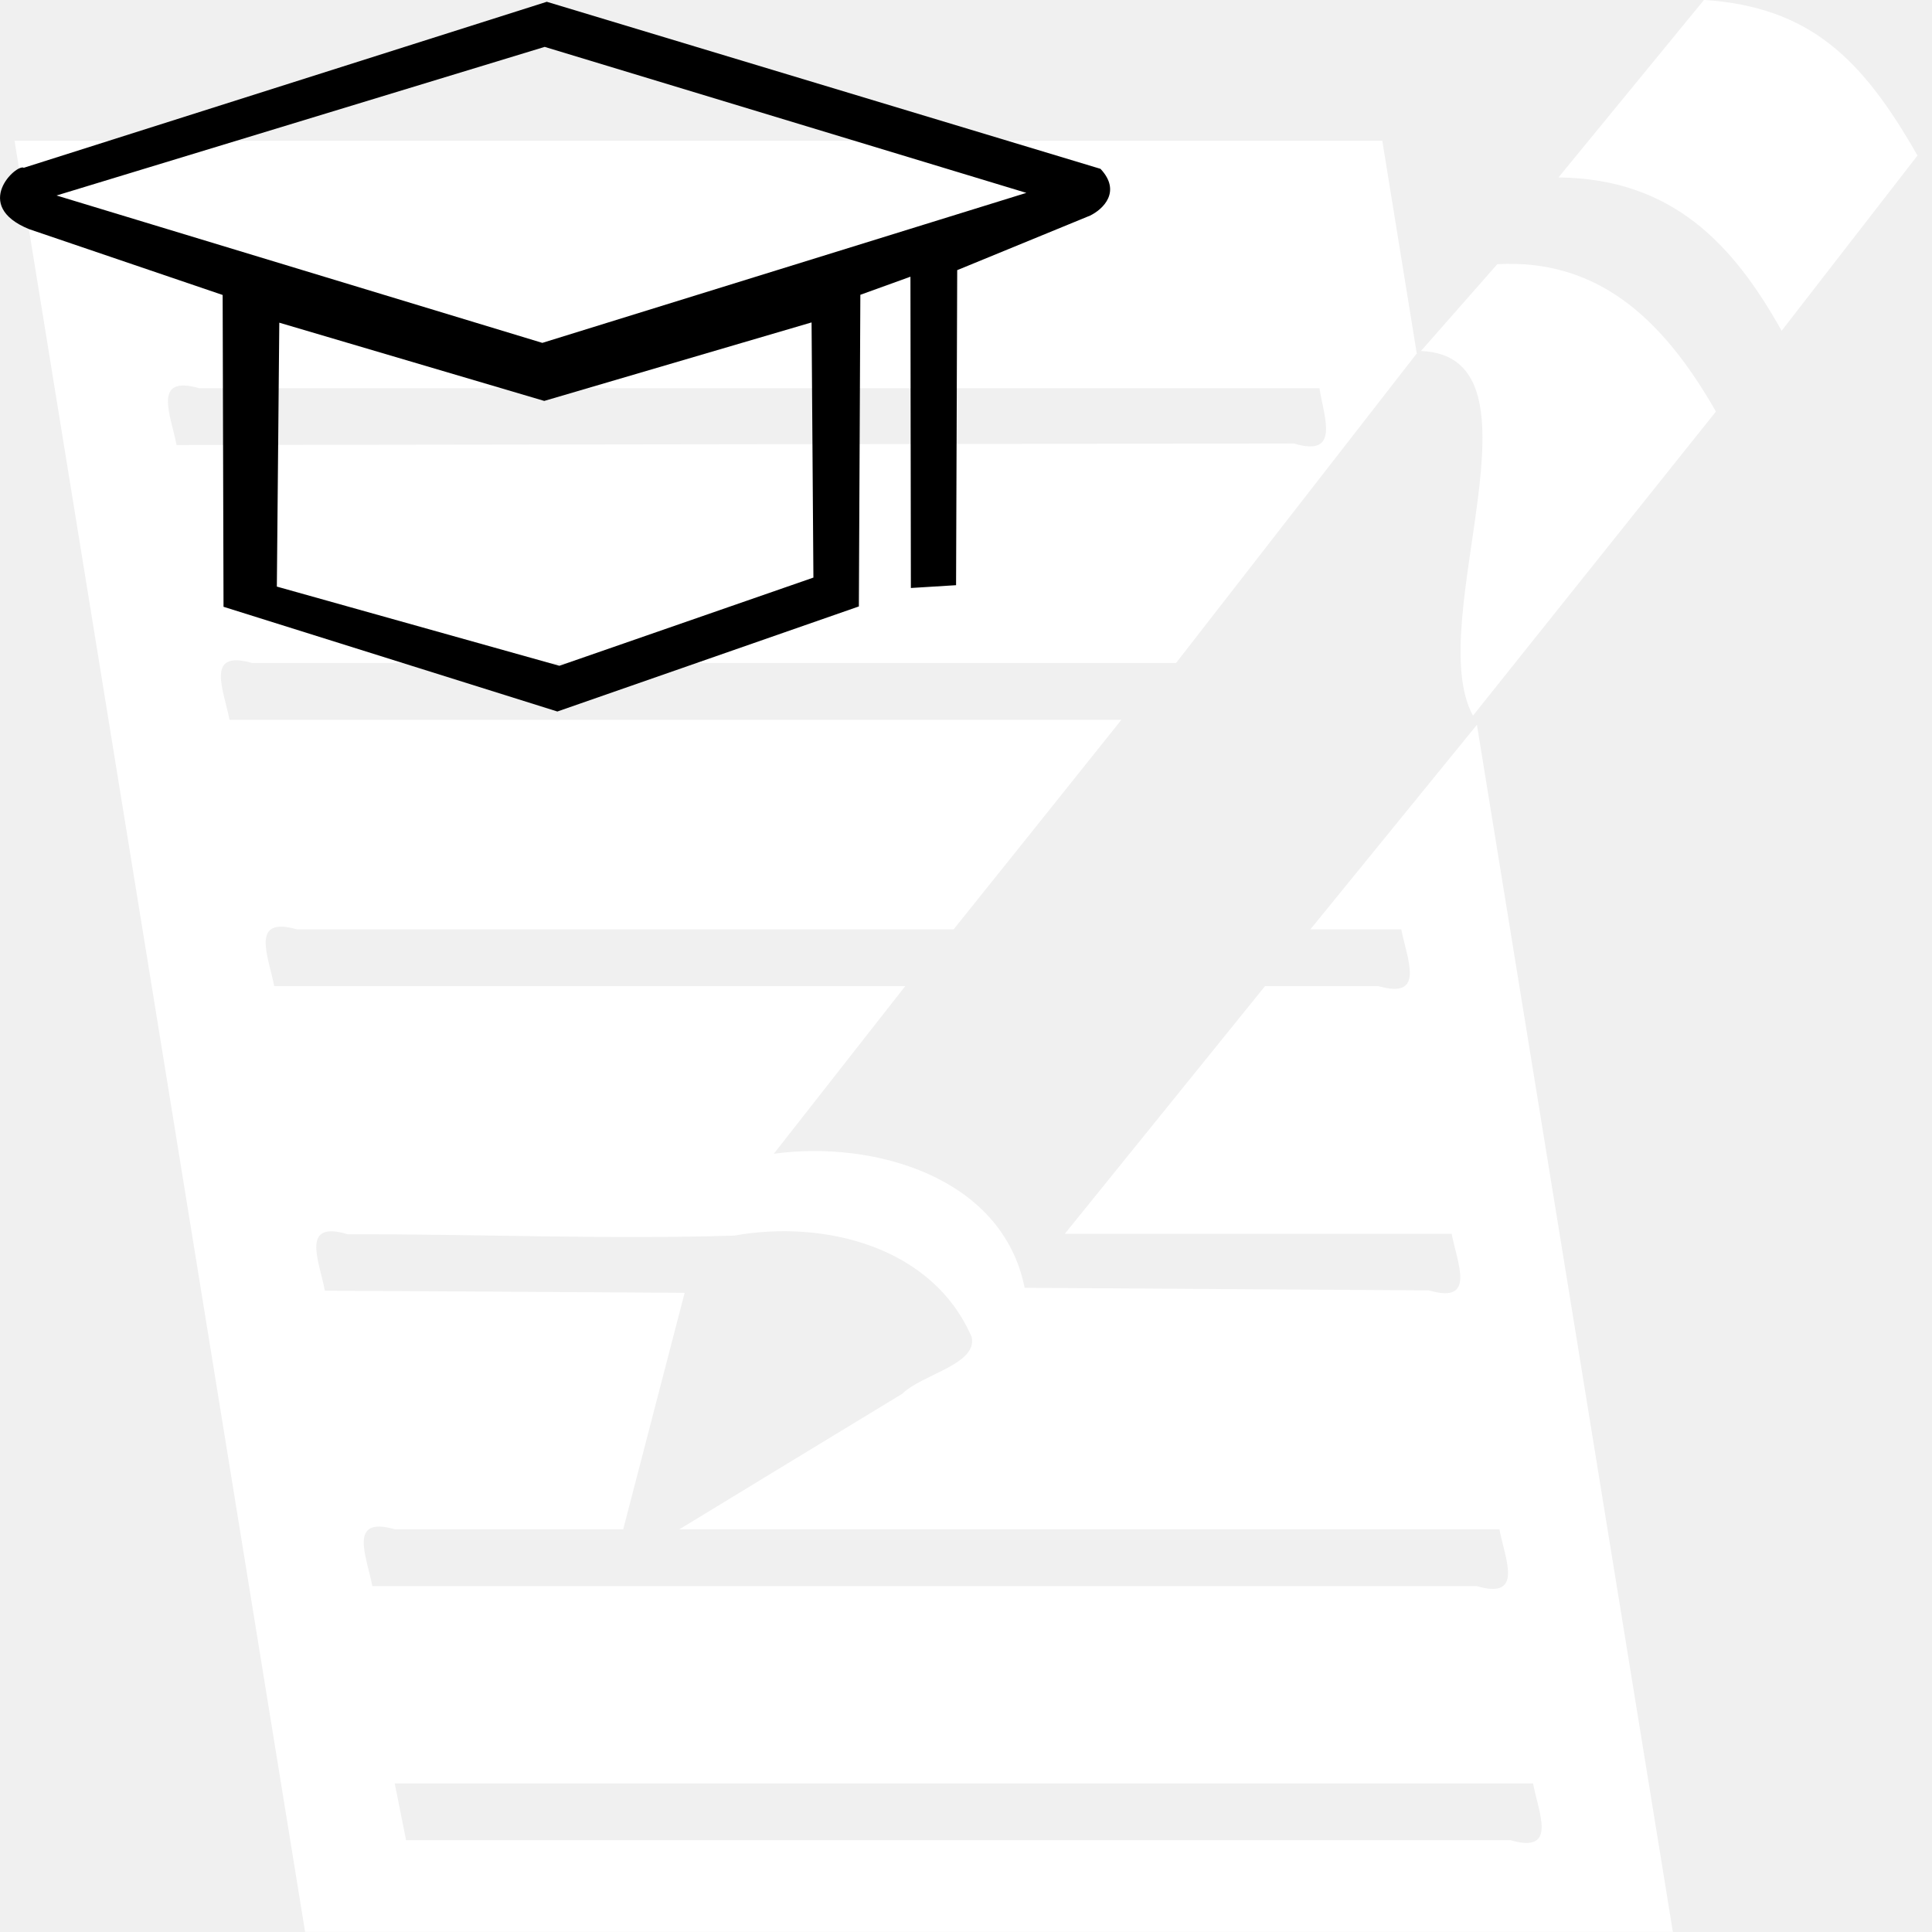
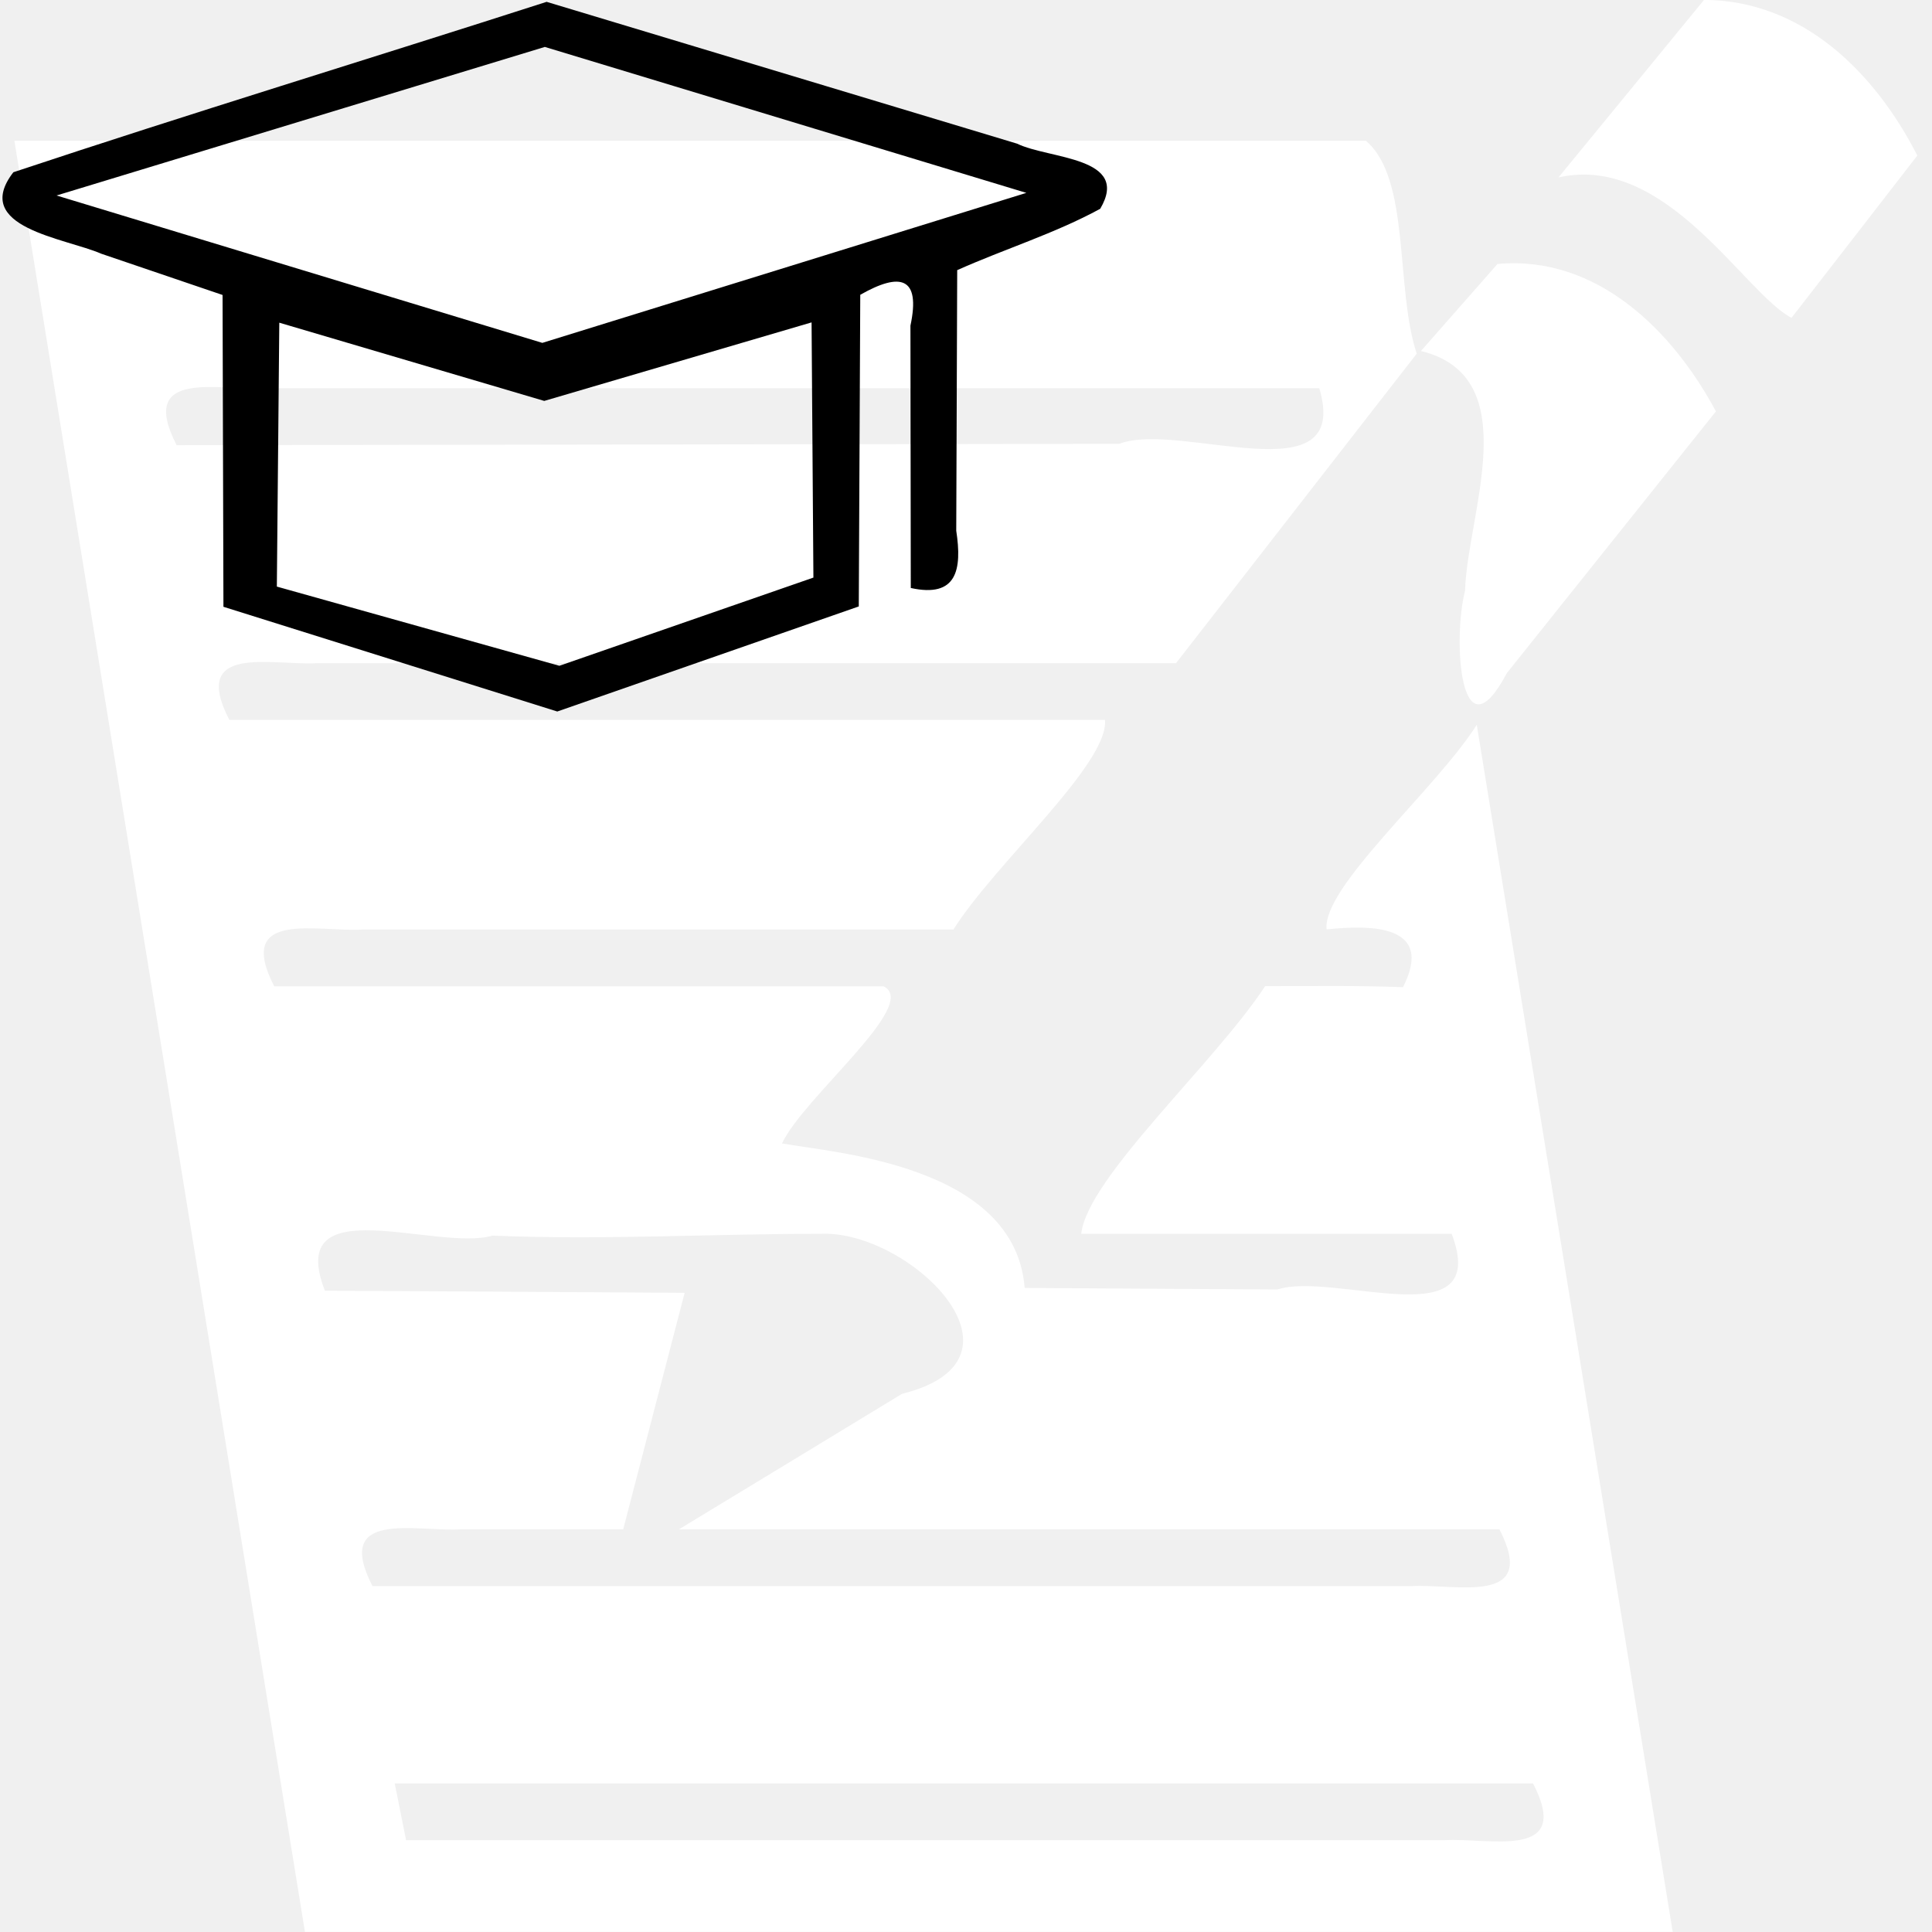
<svg xmlns="http://www.w3.org/2000/svg" width="48" height="48" viewBox="0 0 12.7 12.7" version="1.1" id="svg8">
  <defs id="defs2">
    </defs>
  <g id="layer1" transform="translate(0,-284.3)">
    <g id="layer1-6">
      <g transform="translate(-1.042453,1.05833)" id="g1766">
-         <path id="path28-2" d="m 10.356,285.568 c -0.076,-0.467 -0.151,-0.934 -0.227,-1.401 -2.997,0 -5.994,0 -8.991,0 0.637,3.925 1.274,7.849 1.91,11.774 2.997,0 5.994,0 8.991,0 -0.429,-2.645 -0.858,-5.29 -1.288,-7.935 -0.365,0.448 -0.73,0.897 -1.095,1.345 0.199,0 0.399,0 0.598,0 0.037,0.195 0.162,0.463 -0.15,0.373 -0.249,0 -0.497,0 -0.746,0 -0.439,0.543 -0.877,1.085 -1.316,1.628 0.848,0 1.695,0 2.543,0 0.037,0.195 0.163,0.464 -0.149,0.372 -0.886,-0.006 -1.772,-0.011 -2.658,-0.017 -0.146,-0.731 -0.996,-0.971 -1.649,-0.881 0.288,-0.367 0.576,-0.735 0.864,-1.102 -1.383,0 -2.765,0 -4.148,0 -0.037,-0.195 -0.162,-0.463 0.15,-0.373 1.439,0 2.877,0 4.316,0 0.368,-0.459 0.736,-0.918 1.103,-1.378 -1.954,0 -3.909,0 -5.863,0 -0.037,-0.195 -0.163,-0.463 0.149,-0.373 2.024,0 4.049,0 6.073,0 0.527,-0.678 1.054,-1.355 1.581,-2.033 z m -8.153,0.599 c -0.037,-0.196 -0.163,-0.464 0.15,-0.373 2.454,0 4.908,0 7.363,0 0.031,0.196 0.137,0.455 -0.168,0.363 -2.448,0.003 -4.896,0.007 -7.345,0.01 z m 3.303,7.128 c 1.798,0 3.596,0 5.393,0 0.037,0.196 0.163,0.464 -0.15,0.373 -2.42,0 -4.839,0 -7.259,0 -0.037,-0.196 -0.163,-0.464 0.15,-0.373 0.5,0 0.999,0 1.499,0 0.135,-0.518 0.269,-1.037 0.404,-1.555 -0.788,-0.005 -1.576,-0.01 -2.365,-0.014 -0.037,-0.196 -0.163,-0.465 0.15,-0.371 0.846,-0.002 1.695,0.035 2.54,0.009 0.593,-0.106 1.304,0.071 1.562,0.667 0.038,0.18 -0.324,0.243 -0.457,0.373 -0.489,0.297 -0.978,0.594 -1.467,0.892 z m -1.869,1.67 c 2.494,0 4.989,0 7.483,0 0.037,0.196 0.163,0.464 -0.149,0.373 -2.42,0 -4.839,0 -7.259,0 -0.025,-0.124 -0.05,-0.249 -0.075,-0.373 z" style="fill:#ffffff;fill-opacity:1;stroke:none;stroke-width:0.114;stroke-linecap:butt;stroke-linejoin:round;stroke-miterlimit:4;stroke-dasharray:none;stroke-opacity:1;paint-order:normal" />
-         <path style="fill:#ffffff;fill-opacity:1;stroke:none;stroke-width:0.207;stroke-linecap:round;stroke-linejoin:round;stroke-miterlimit:4;stroke-dasharray:none;stroke-opacity:1" d="m 12.243,283.242 -0.956,1.166 c 0.748,0.008 1.148,0.438 1.467,1.008 l 0.893,-1.152 c -0.364,-0.639 -0.708,-0.976 -1.404,-1.023 z" id="path4964-7-5-9" />
-         <path style="fill:#ffffff;fill-opacity:1;stroke:none;stroke-width:0.207;stroke-linecap:round;stroke-linejoin:round;stroke-miterlimit:4;stroke-dasharray:none;stroke-opacity:1" d="m 10.886,284.977 -0.503,0.572 c 0.875,0.034 0.006,1.782 0.342,2.397 l 1.597,-1.999 c -0.364,-0.639 -0.797,-1.002 -1.436,-0.969 z" id="path4964-7-3-1" />
+         <path style="fill:#ffffff;fill-opacity:1;stroke:none;stroke-width:0.114;stroke-linecap:butt;stroke-linejoin:round;stroke-miterlimit:4;stroke-dasharray:none;stroke-opacity:1;paint-order:normal" d="m 10.356,285.568 c -0.144,-0.429 -0.039,-1.15 -0.335,-1.401 -2.961,0 -5.923,0 -8.884,0 0.637,3.925 1.274,7.849 1.91,11.774 2.997,0 5.994,0 8.991,0 -0.429,-2.645 -0.858,-5.29 -1.288,-7.935 -0.263,0.417 -1.019,1.069 -0.987,1.345 0.282,-0.029 0.714,-0.037 0.502,0.38 -0.298,-0.012 -0.604,-0.006 -0.906,-0.007 -0.335,0.51 -1.168,1.259 -1.209,1.628 0.812,0 1.624,0 2.435,0 0.263,0.693 -0.773,0.245 -1.146,0.366 -0.554,-0.003 -1.108,-0.007 -1.661,-0.01 -0.063,-0.81 -1.256,-0.888 -1.595,-0.95 0.143,-0.306 0.911,-0.916 0.667,-1.033 -1.335,0 -2.67,0 -4.005,0 -0.261,-0.507 0.286,-0.355 0.579,-0.373 1.295,0 2.591,0 3.886,0 0.266,-0.427 1.024,-1.091 0.996,-1.378 -1.919,0 -3.837,0 -5.756,0 -0.262,-0.507 0.286,-0.355 0.579,-0.373 1.881,0 3.763,0 5.644,0 0.527,-0.678 1.054,-1.355 1.581,-2.033 z m -8.153,0.599 c -0.261,-0.507 0.286,-0.356 0.579,-0.373 2.311,0 4.622,0 6.933,0 0.214,0.724 -0.918,0.212 -1.315,0.365 -2.066,0.003 -4.131,0.006 -6.197,0.009 z m 3.303,7.128 c 1.798,0 3.596,0 5.393,0 0.261,0.507 -0.286,0.356 -0.579,0.373 -2.276,0 -4.553,0 -6.829,0 -0.261,-0.507 0.286,-0.356 0.579,-0.373 0.356,0 0.713,0 1.069,0 0.135,-0.518 0.269,-1.037 0.404,-1.555 -0.788,-0.005 -1.576,-0.01 -2.365,-0.014 -0.265,-0.681 0.737,-0.255 1.102,-0.362 0.721,0.03 1.443,-0.012 2.16,-0.012 0.579,-0.024 1.453,0.823 0.532,1.052 -0.489,0.297 -0.978,0.595 -1.467,0.891 z m -1.869,1.67 c 2.494,0 4.989,0 7.483,0 0.262,0.507 -0.285,0.356 -0.579,0.373 -2.276,0 -4.553,0 -6.829,0 -0.025,-0.124 -0.05,-0.249 -0.075,-0.373 z" id="path28-2" />
+         <path style="fill:#ffffff;fill-opacity:1;stroke:none;stroke-width:0.207;stroke-linecap:round;stroke-linejoin:round;stroke-miterlimit:4;stroke-dasharray:none;stroke-opacity:1" d="m 12.243,283.242 c -0.319,0.389 -0.637,0.778 -0.956,1.166 0.708,-0.161 1.221,0.761 1.532,0.923 0.276,-0.356 0.552,-0.711 0.827,-1.067 -0.278,-0.544 -0.753,-1.021 -1.404,-1.023 z" id="path4964-7-5-9" />
+         <path style="fill:#ffffff;fill-opacity:1;stroke:none;stroke-width:0.207;stroke-linecap:round;stroke-linejoin:round;stroke-miterlimit:4;stroke-dasharray:none;stroke-opacity:1" d="m 10.886,284.977 c -0.168,0.191 -0.335,0.381 -0.503,0.572 0.696,0.17 0.304,1.074 0.29,1.575 -0.082,0.316 -0.034,1.125 0.275,0.542 0.458,-0.573 0.916,-1.146 1.374,-1.72 -0.284,-0.532 -0.785,-1.029 -1.436,-0.969 z" id="path4964-7-3-1" />
      </g>
    </g>
    <g transform="matrix(0.5746303,0,0,0.5746303,-6.5652105e-6,119.6278)" id="layer1-7" style="fill:#000000;fill-opacity:1">
-       <path id="path946" d="m 6.255,286.591 -5.983,1.899 c -0.082,-0.049 -0.603,0.431 0.061,0.702 l 2.214,0.753 0.01,3.567 3.819,1.198 3.449,-1.202 0.017,-3.565 0.573,-0.207 0.005,3.561 0.517,-0.032 0.013,-3.604 1.52,-0.624 c 0.151,-0.073 0.361,-0.277 0.119,-0.535 z m -0.024,0.516 5.51,1.67 -5.537,1.716 -5.557,-1.686 z m 3.053,3.152 0.021,2.919 -2.906,1.009 -3.232,-0.906 0.028,-3.019 3.031,0.895 z" style="fill:#000000;fill-opacity:1;stroke:none;stroke-width:0.017;stroke-opacity:1" />
+       <path style="fill:#000000;fill-opacity:1;stroke:none;stroke-width:0.017;stroke-opacity:1" d="m 6.255,286.591 c -2.032,0.654 -4.077,1.276 -6.102,1.95 -0.49,0.634 0.595,0.753 1.005,0.932 0.463,0.157 0.925,0.315 1.388,0.472 0.003,1.189 0.007,2.378 0.01,3.567 1.273,0.399 2.546,0.798 3.819,1.198 1.15,-0.401 2.3,-0.801 3.449,-1.202 0.006,-1.188 0.012,-2.377 0.017,-3.565 0.455,-0.259 0.694,-0.209 0.574,0.353 0.001,1 0.003,2.001 0.004,3.001 0.528,0.116 0.588,-0.209 0.52,-0.655 0.004,-0.994 0.007,-1.987 0.011,-2.981 0.541,-0.242 1.117,-0.419 1.636,-0.702 0.352,-0.597 -0.586,-0.567 -0.951,-0.745 -1.794,-0.541 -3.587,-1.081 -5.381,-1.622 z m -0.024,0.516 c 1.837,0.557 3.673,1.113 5.51,1.67 -1.846,0.572 -3.691,1.144 -5.537,1.716 -1.852,-0.562 -3.704,-1.124 -5.557,-1.686 1.861,-0.566 3.722,-1.133 5.584,-1.699 z m 3.053,3.152 c 0.007,0.973 0.014,1.946 0.021,2.919 -0.969,0.336 -1.937,0.672 -2.906,1.009 -1.077,-0.302 -2.155,-0.604 -3.232,-0.906 0.009,-1.006 0.019,-2.012 0.028,-3.019 1.01,0.298 2.021,0.597 3.031,0.895 1.019,-0.299 2.038,-0.599 3.057,-0.898 z" id="path946" />
    </g>
  </g>
</svg>
